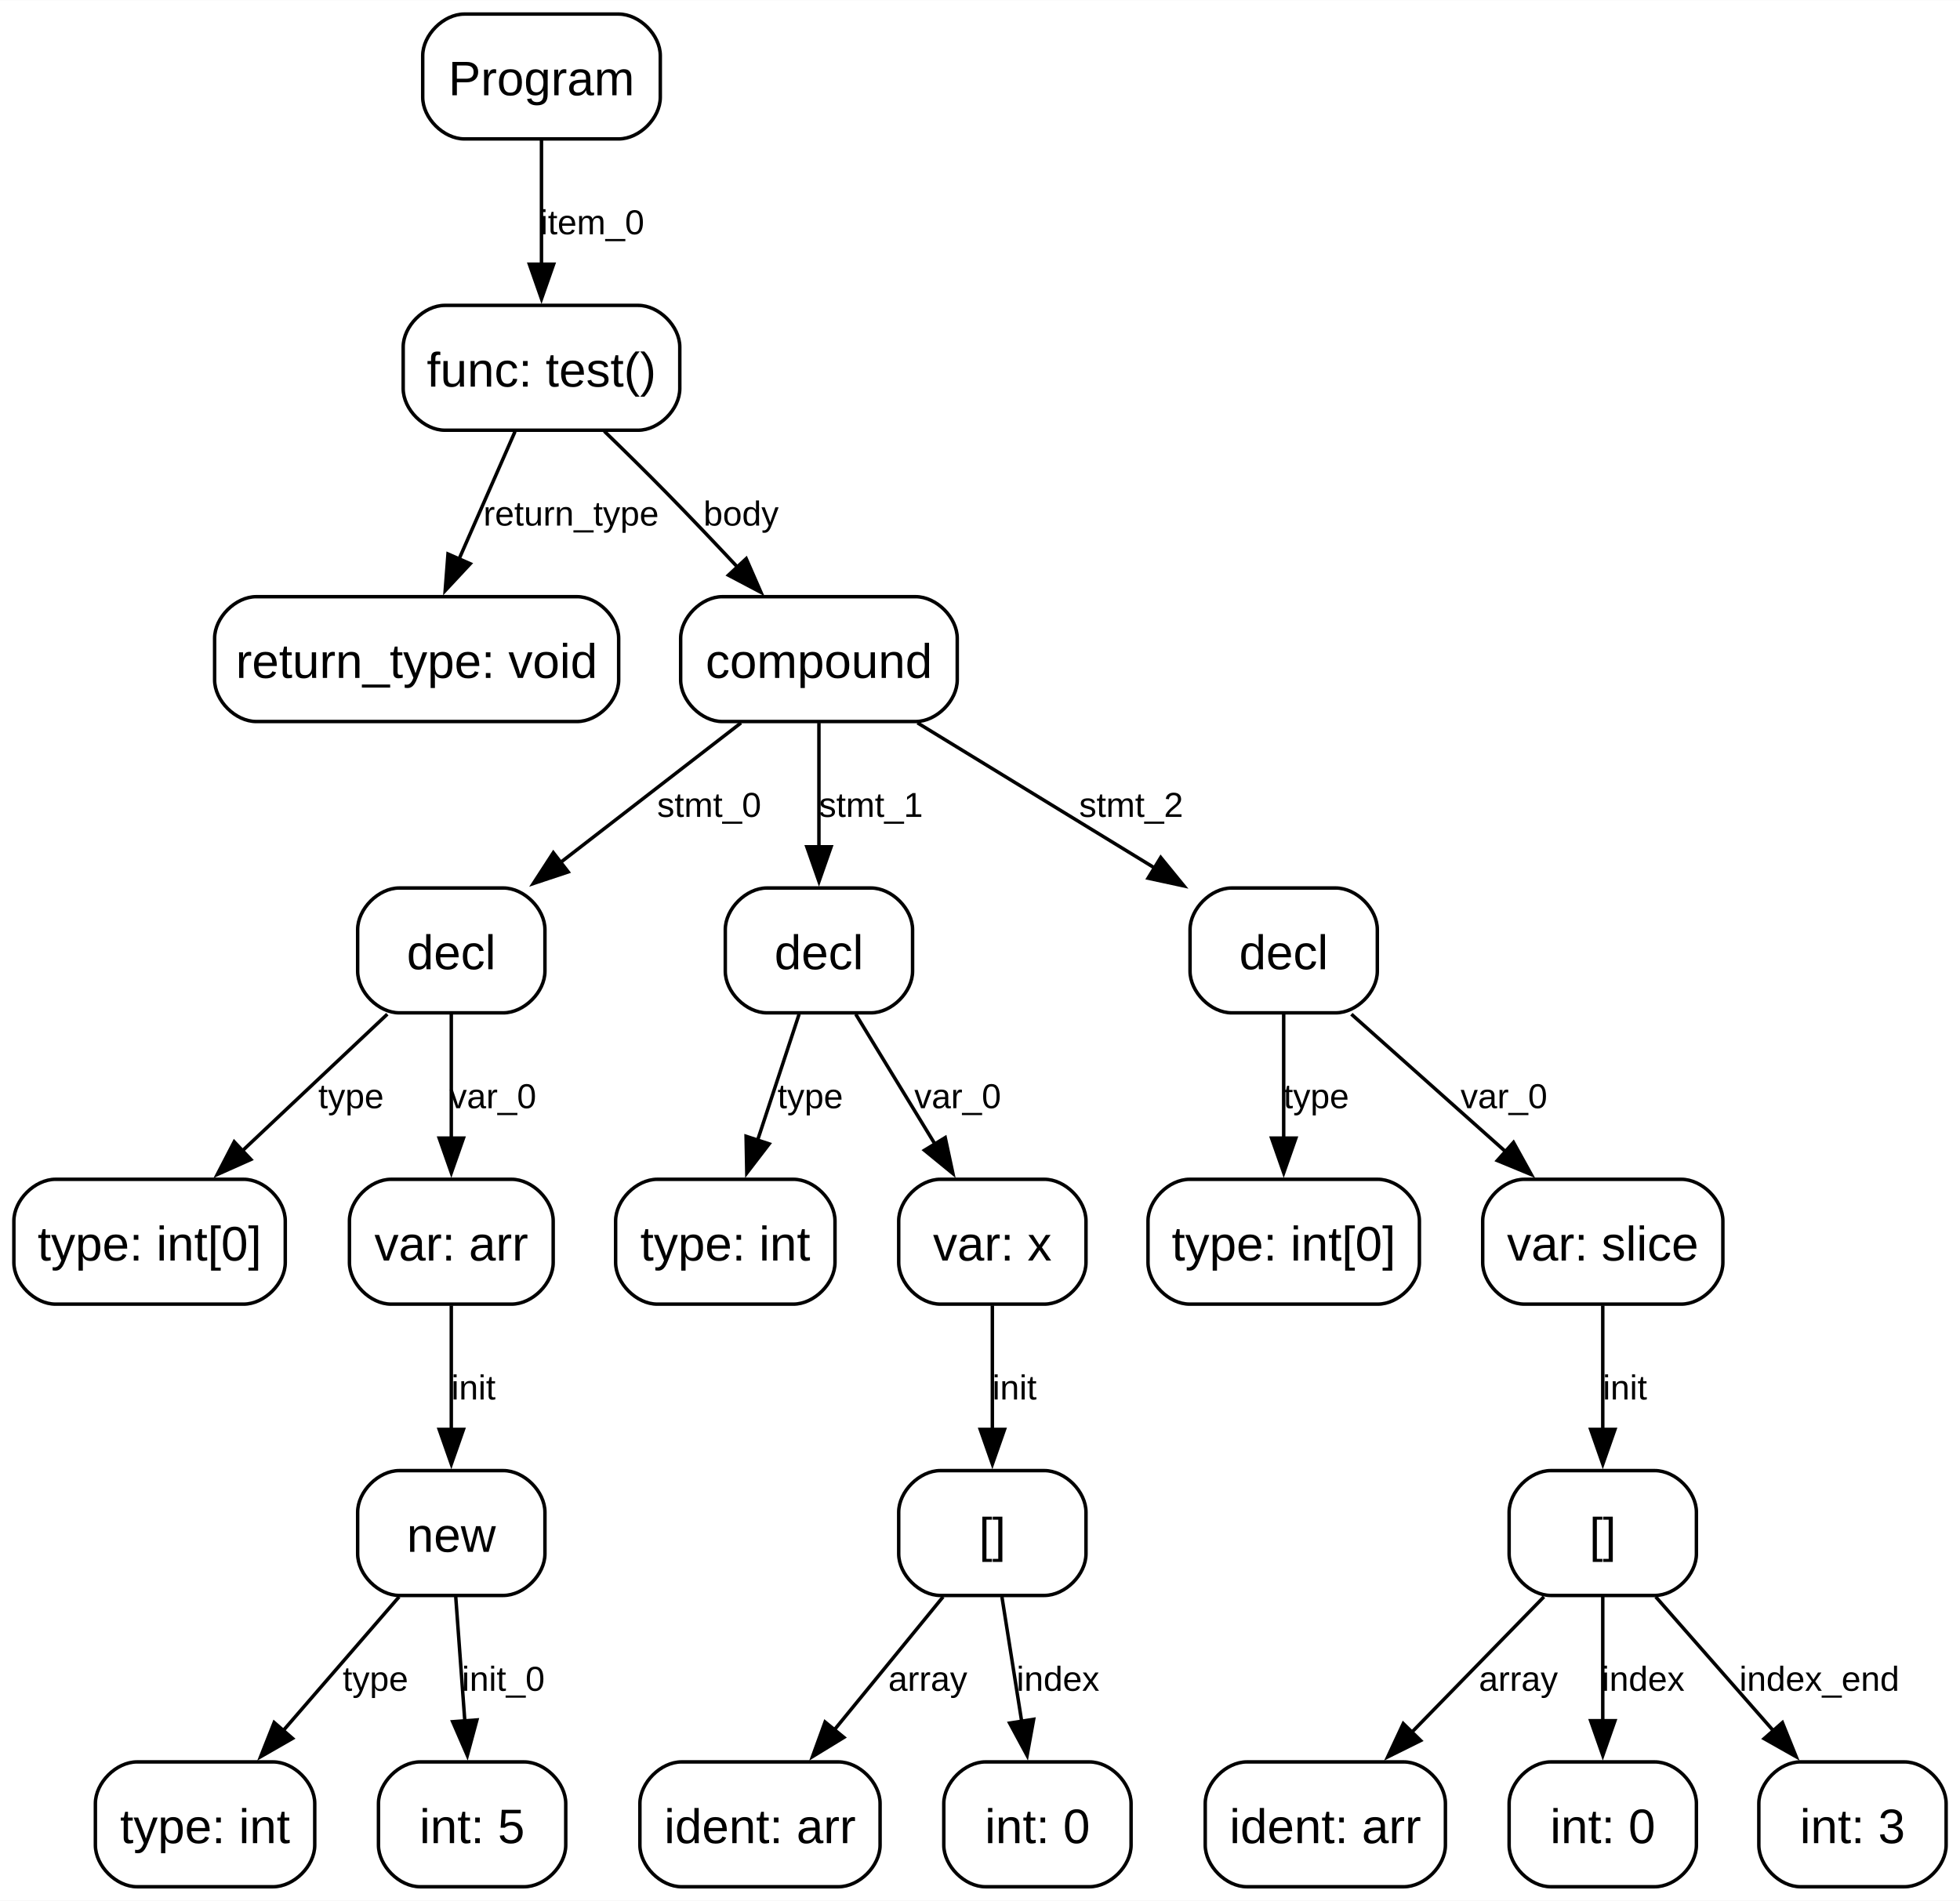
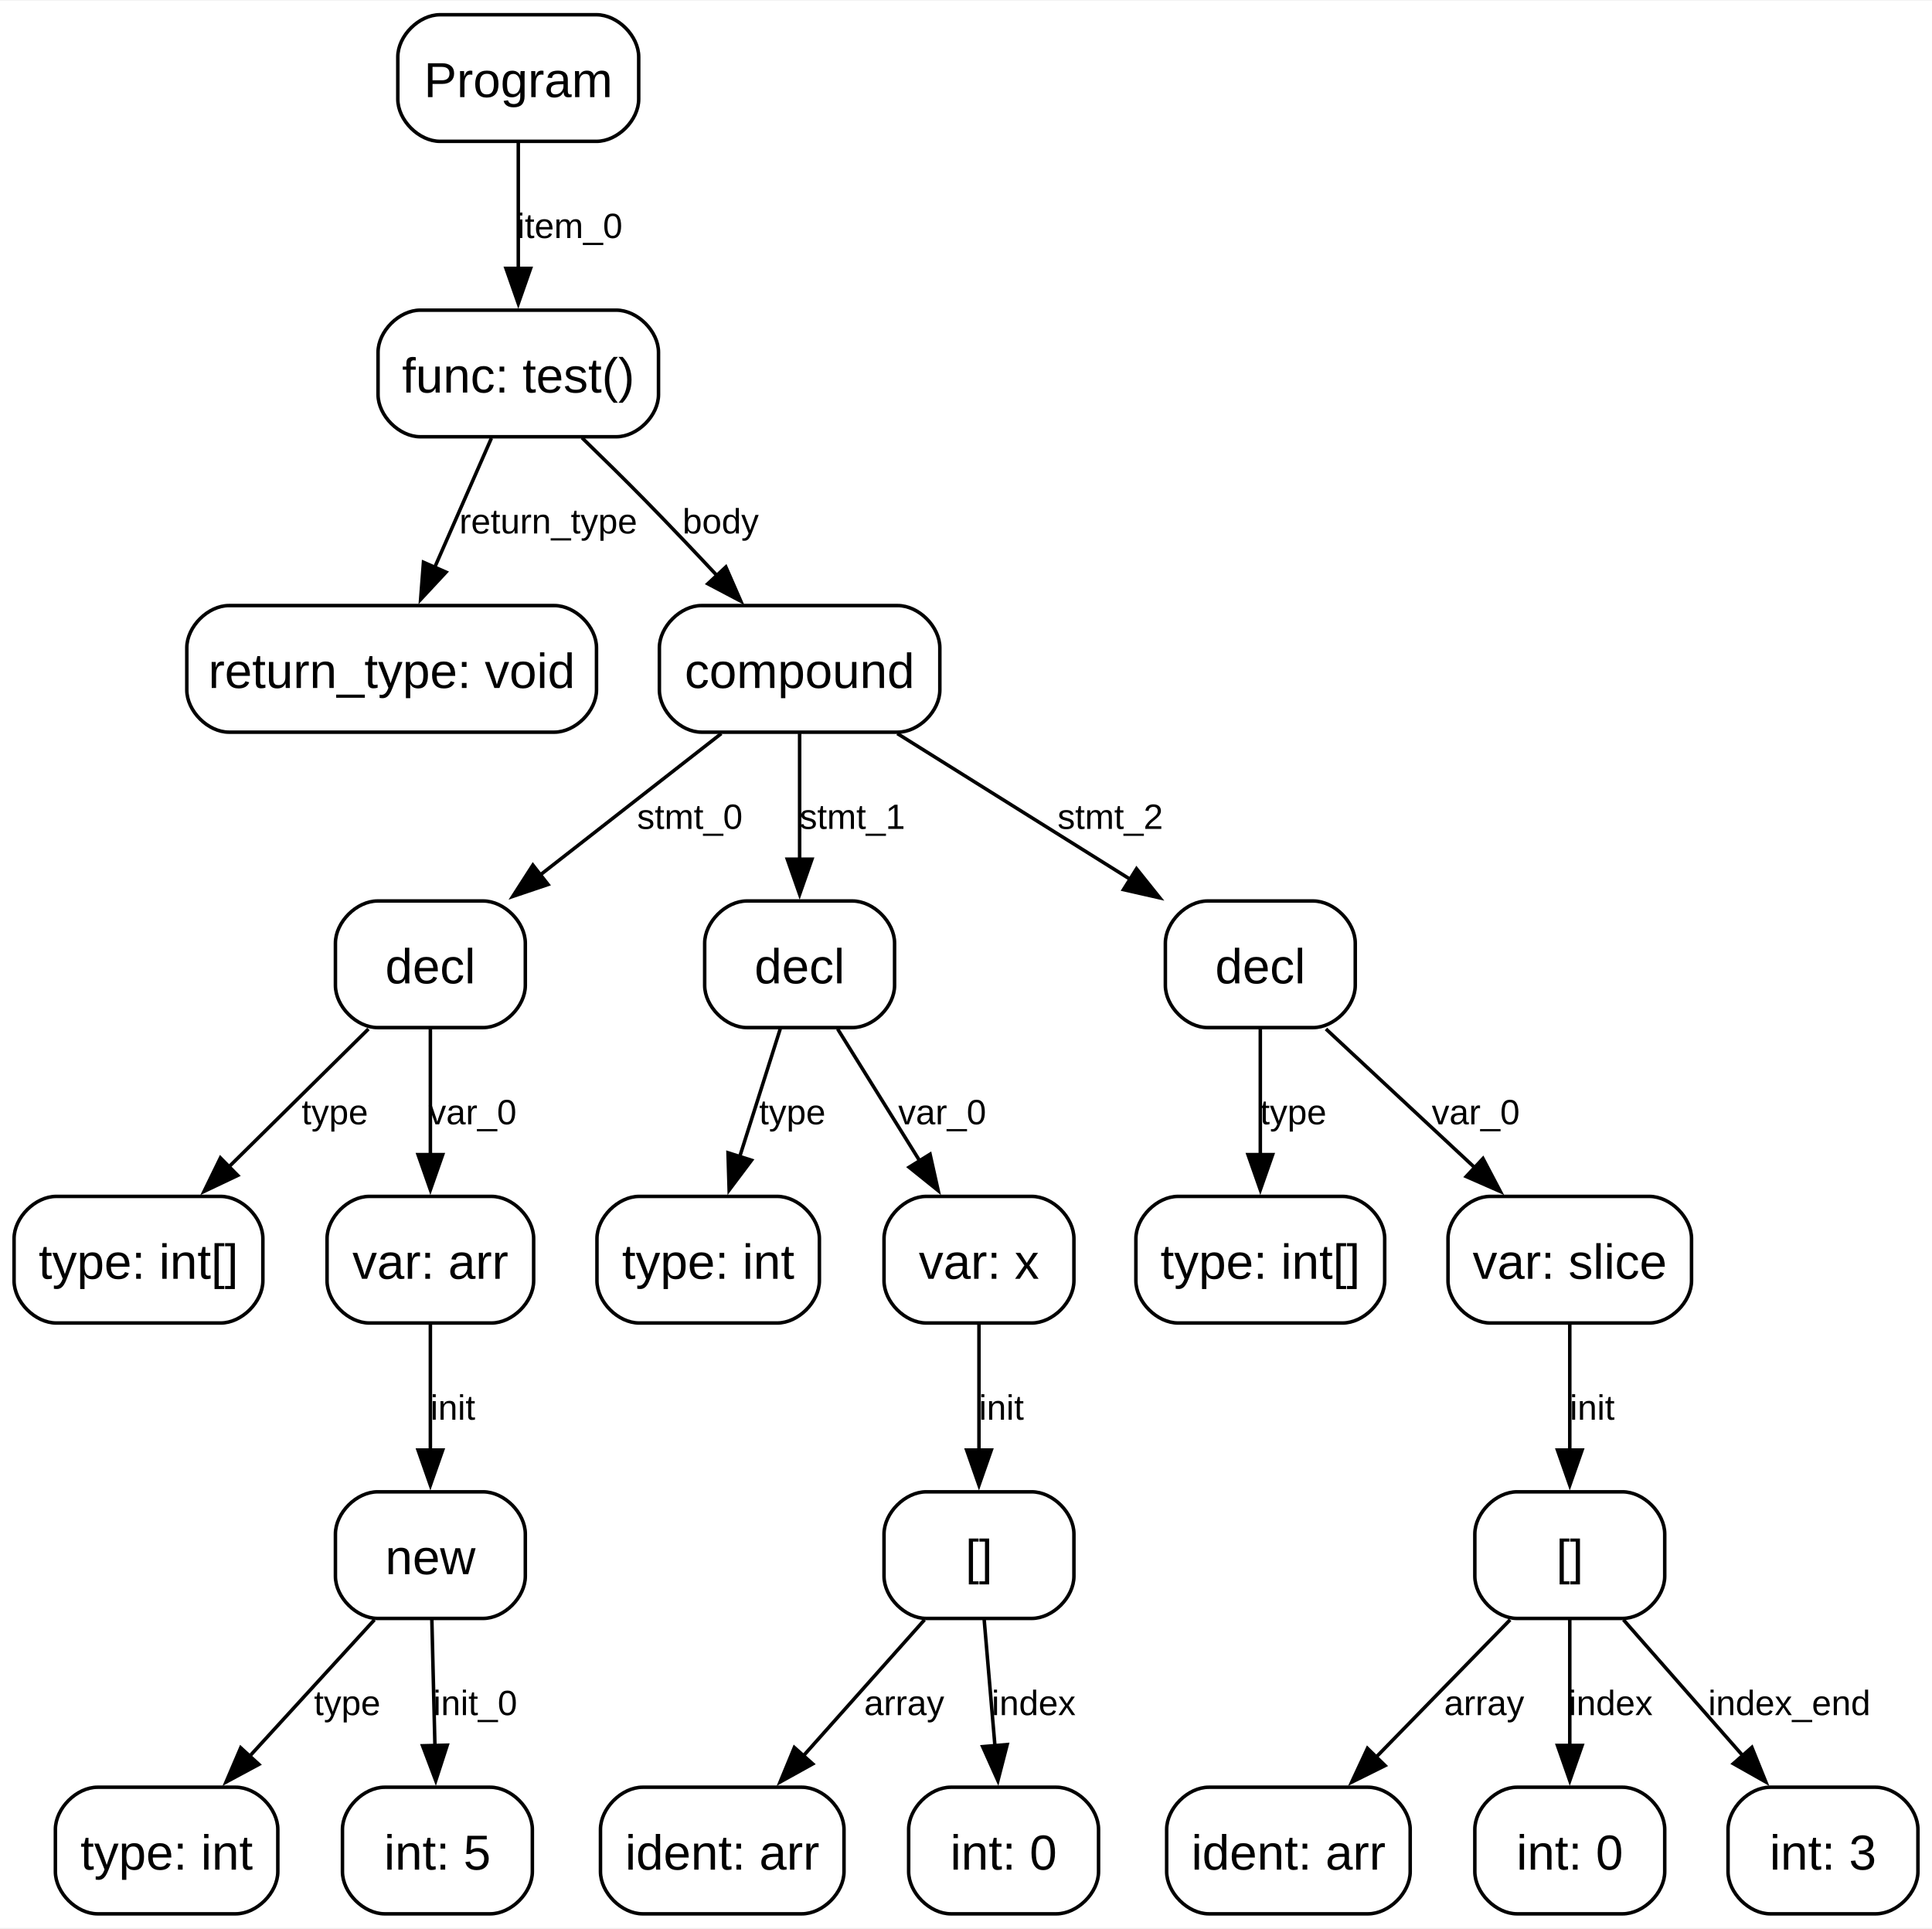
- <svg xmlns="http://www.w3.org/2000/svg" width="565pt" height="548pt" viewBox="0.00 0.00 565.12 548.00">
+ <svg xmlns="http://www.w3.org/2000/svg" width="549pt" height="548pt" viewBox="0.00 0.00 549.38 548.00">
  <g id="graph0" class="graph" transform="scale(1 1) rotate(0) translate(4 544)">
-     <polygon fill="white" stroke="none" points="-4,4 -4,-544 561.12,-544 561.12,4 -4,4" />
+     <polygon fill="white" stroke="none" points="-4,4 -4,-544 545.38,-544 545.38,4 -4,4" />
    <g id="node1" class="node">
-       <path fill="none" stroke="black" d="M174.38,-540C174.38,-540 129.88,-540 129.88,-540 123.88,-540 117.88,-534 117.88,-528 117.88,-528 117.88,-516 117.88,-516 117.88,-510 123.88,-504 129.88,-504 129.88,-504 174.38,-504 174.38,-504 180.38,-504 186.38,-510 186.38,-516 186.38,-516 186.38,-528 186.38,-528 186.38,-534 180.38,-540 174.38,-540" />
-       <text text-anchor="middle" x="152.12" y="-516.58" font-family="Arial" font-size="14.00">Program</text>
+       <path fill="none" stroke="black" d="M165.62,-540C165.62,-540 121.12,-540 121.12,-540 115.12,-540 109.12,-534 109.12,-528 109.12,-528 109.12,-516 109.12,-516 109.12,-510 115.12,-504 121.12,-504 121.12,-504 165.62,-504 165.62,-504 171.62,-504 177.62,-510 177.62,-516 177.62,-516 177.62,-528 177.62,-528 177.62,-534 171.62,-540 165.62,-540" />
+       <text text-anchor="middle" x="143.38" y="-516.58" font-family="Arial" font-size="14.00">Program</text>
    </g>
    <g id="node2" class="node">
-       <path fill="none" stroke="black" d="M180,-456C180,-456 124.25,-456 124.25,-456 118.25,-456 112.25,-450 112.25,-444 112.25,-444 112.25,-432 112.25,-432 112.25,-426 118.25,-420 124.25,-420 124.25,-420 180,-420 180,-420 186,-420 192,-426 192,-432 192,-432 192,-444 192,-444 192,-450 186,-456 180,-456" />
-       <text text-anchor="middle" x="152.12" y="-432.57" font-family="Arial" font-size="14.00">func: test()</text>
+       <path fill="none" stroke="black" d="M171.25,-456C171.25,-456 115.5,-456 115.5,-456 109.5,-456 103.5,-450 103.5,-444 103.5,-444 103.5,-432 103.5,-432 103.5,-426 109.5,-420 115.5,-420 115.5,-420 171.25,-420 171.25,-420 177.25,-420 183.25,-426 183.25,-432 183.25,-432 183.25,-444 183.25,-444 183.25,-450 177.25,-456 171.25,-456" />
+       <text text-anchor="middle" x="143.38" y="-432.57" font-family="Arial" font-size="14.00">func: test()</text>
    </g>
    <g id="edge22" class="edge">
-       <path fill="none" stroke="black" d="M152.12,-503.61C152.12,-493.17 152.12,-479.64 152.12,-467.66" />
-       <polygon fill="black" stroke="black" points="155.63,-467.88 152.13,-457.88 148.63,-467.88 155.63,-467.88" />
-       <text text-anchor="middle" x="166.75" y="-476.5" font-family="Arial" font-size="10.00">item_0</text>
+       <path fill="none" stroke="black" d="M143.38,-503.61C143.38,-493.17 143.38,-479.64 143.38,-467.66" />
+       <polygon fill="black" stroke="black" points="146.88,-467.88 143.38,-457.88 139.88,-467.88 146.88,-467.88" />
+       <text text-anchor="middle" x="158" y="-476.5" font-family="Arial" font-size="10.00">item_0</text>
    </g>
    <g id="node3" class="node">
-       <path fill="none" stroke="black" d="M162.38,-372C162.38,-372 69.88,-372 69.88,-372 63.88,-372 57.88,-366 57.88,-360 57.88,-360 57.88,-348 57.88,-348 57.88,-342 63.88,-336 69.88,-336 69.88,-336 162.38,-336 162.38,-336 168.38,-336 174.38,-342 174.38,-348 174.38,-348 174.38,-360 174.38,-360 174.38,-366 168.38,-372 162.38,-372" />
-       <text text-anchor="middle" x="116.12" y="-348.57" font-family="Arial" font-size="14.00">return_type: void</text>
+       <path fill="none" stroke="black" d="M153.62,-372C153.62,-372 61.12,-372 61.12,-372 55.12,-372 49.12,-366 49.12,-360 49.12,-360 49.12,-348 49.12,-348 49.12,-342 55.12,-336 61.12,-336 61.12,-336 153.62,-336 153.62,-336 159.62,-336 165.62,-342 165.62,-348 165.62,-348 165.62,-360 165.62,-360 165.62,-366 159.62,-372 153.62,-372" />
+       <text text-anchor="middle" x="107.38" y="-348.57" font-family="Arial" font-size="14.00">return_type: void</text>
    </g>
    <g id="edge1" class="edge">
-       <path fill="none" stroke="black" d="M144.49,-419.61C139.77,-408.85 133.59,-394.79 128.22,-382.54" />
-       <polygon fill="black" stroke="black" points="131.58,-381.5 124.36,-373.75 125.17,-384.31 131.58,-381.5" />
-       <text text-anchor="middle" x="160.66" y="-392.5" font-family="Arial" font-size="10.00">return_type</text>
+       <path fill="none" stroke="black" d="M135.74,-419.61C131.02,-408.85 124.84,-394.79 119.47,-382.54" />
+       <polygon fill="black" stroke="black" points="122.83,-381.5 115.61,-373.75 116.42,-384.31 122.83,-381.5" />
+       <text text-anchor="middle" x="151.91" y="-392.5" font-family="Arial" font-size="10.00">return_type</text>
    </g>
    <g id="node4" class="node">
-       <path fill="none" stroke="black" d="M260,-372C260,-372 204.25,-372 204.25,-372 198.25,-372 192.25,-366 192.25,-360 192.25,-360 192.25,-348 192.25,-348 192.25,-342 198.25,-336 204.25,-336 204.25,-336 260,-336 260,-336 266,-336 272,-342 272,-348 272,-348 272,-360 272,-360 272,-366 266,-372 260,-372" />
-       <text text-anchor="middle" x="232.12" y="-348.57" font-family="Arial" font-size="14.00">compound</text>
+       <path fill="none" stroke="black" d="M251.25,-372C251.25,-372 195.5,-372 195.5,-372 189.5,-372 183.5,-366 183.5,-360 183.5,-360 183.5,-348 183.5,-348 183.5,-342 189.5,-336 195.5,-336 195.5,-336 251.25,-336 251.25,-336 257.25,-336 263.25,-342 263.25,-348 263.25,-348 263.25,-360 263.25,-360 263.25,-366 257.25,-372 251.25,-372" />
+       <text text-anchor="middle" x="223.38" y="-348.57" font-family="Arial" font-size="14.00">compound</text>
    </g>
    <g id="edge21" class="edge">
-       <path fill="none" stroke="black" d="M170.23,-419.72C176.01,-414.12 182.39,-407.85 188.12,-402 194.99,-395 202.31,-387.29 208.98,-380.16" />
-       <polygon fill="black" stroke="black" points="211.15,-382.97 215.4,-373.26 206.03,-378.2 211.15,-382.97" />
-       <text text-anchor="middle" x="209.67" y="-392.5" font-family="Arial" font-size="10.00">body</text>
+       <path fill="none" stroke="black" d="M161.48,-419.72C167.26,-414.12 173.64,-407.85 179.38,-402 186.24,-395 193.56,-387.29 200.23,-380.16" />
+       <polygon fill="black" stroke="black" points="202.4,-382.97 206.65,-373.26 197.28,-378.2 202.4,-382.97" />
+       <text text-anchor="middle" x="200.92" y="-392.5" font-family="Arial" font-size="10.00">body</text>
    </g>
    <g id="node5" class="node">
-       <path fill="none" stroke="black" d="M141.12,-288C141.12,-288 111.12,-288 111.12,-288 105.12,-288 99.12,-282 99.12,-276 99.12,-276 99.12,-264 99.12,-264 99.12,-258 105.12,-252 111.12,-252 111.12,-252 141.12,-252 141.12,-252 147.12,-252 153.12,-258 153.12,-264 153.12,-264 153.12,-276 153.12,-276 153.12,-282 147.12,-288 141.12,-288" />
-       <text text-anchor="middle" x="126.12" y="-264.57" font-family="Arial" font-size="14.00">decl</text>
+       <path fill="none" stroke="black" d="M133.38,-288C133.38,-288 103.38,-288 103.38,-288 97.38,-288 91.38,-282 91.38,-276 91.38,-276 91.38,-264 91.38,-264 91.38,-258 97.38,-252 103.38,-252 103.38,-252 133.38,-252 133.38,-252 139.38,-252 145.38,-258 145.38,-264 145.38,-264 145.38,-276 145.38,-276 145.38,-282 139.38,-288 133.38,-288" />
+       <text text-anchor="middle" x="118.38" y="-264.57" font-family="Arial" font-size="14.00">decl</text>
    </g>
    <g id="edge7" class="edge">
-       <path fill="none" stroke="black" d="M209.65,-335.61C194.47,-323.87 174.22,-308.21 157.47,-295.25" />
-       <polygon fill="black" stroke="black" points="159.82,-292.64 149.77,-289.29 155.54,-298.18 159.82,-292.64" />
-       <text text-anchor="middle" x="200.47" y="-308.5" font-family="Arial" font-size="10.00">stmt_0</text>
+       <path fill="none" stroke="black" d="M201.11,-335.61C186.07,-323.87 166.02,-308.21 149.42,-295.25" />
+       <polygon fill="black" stroke="black" points="151.84,-292.69 141.8,-289.3 147.53,-298.21 151.84,-292.69" />
+       <text text-anchor="middle" x="192.16" y="-308.5" font-family="Arial" font-size="10.00">stmt_0</text>
    </g>
    <g id="node11" class="node">
-       <path fill="none" stroke="black" d="M247.12,-288C247.12,-288 217.12,-288 217.12,-288 211.12,-288 205.12,-282 205.12,-276 205.12,-276 205.12,-264 205.12,-264 205.12,-258 211.12,-252 217.12,-252 217.12,-252 247.12,-252 247.12,-252 253.12,-252 259.12,-258 259.12,-264 259.12,-264 259.12,-276 259.12,-276 259.12,-282 253.12,-288 247.12,-288" />
-       <text text-anchor="middle" x="232.12" y="-264.57" font-family="Arial" font-size="14.00">decl</text>
+       <path fill="none" stroke="black" d="M238.38,-288C238.38,-288 208.38,-288 208.38,-288 202.38,-288 196.38,-282 196.38,-276 196.38,-276 196.38,-264 196.38,-264 196.38,-258 202.38,-252 208.38,-252 208.38,-252 238.38,-252 238.38,-252 244.38,-252 250.38,-258 250.38,-264 250.38,-264 250.38,-276 250.38,-276 250.38,-282 244.38,-288 238.38,-288" />
+       <text text-anchor="middle" x="223.38" y="-264.57" font-family="Arial" font-size="14.00">decl</text>
    </g>
    <g id="edge13" class="edge">
-       <path fill="none" stroke="black" d="M232.12,-335.61C232.12,-325.17 232.12,-311.64 232.12,-299.66" />
-       <polygon fill="black" stroke="black" points="235.63,-299.88 232.13,-289.88 228.63,-299.88 235.63,-299.88" />
-       <text text-anchor="middle" x="247.12" y="-308.5" font-family="Arial" font-size="10.00">stmt_1</text>
+       <path fill="none" stroke="black" d="M223.38,-335.61C223.38,-325.17 223.38,-311.64 223.38,-299.66" />
+       <polygon fill="black" stroke="black" points="226.88,-299.88 223.38,-289.88 219.88,-299.88 226.88,-299.88" />
+       <text text-anchor="middle" x="238.38" y="-308.5" font-family="Arial" font-size="10.00">stmt_1</text>
    </g>
    <g id="node17" class="node">
-       <path fill="none" stroke="black" d="M381.12,-288C381.12,-288 351.12,-288 351.12,-288 345.12,-288 339.12,-282 339.12,-276 339.12,-276 339.12,-264 339.12,-264 339.12,-258 345.12,-252 351.12,-252 351.12,-252 381.12,-252 381.12,-252 387.12,-252 393.12,-258 393.12,-264 393.12,-264 393.12,-276 393.12,-276 393.12,-282 387.12,-288 381.12,-288" />
-       <text text-anchor="middle" x="366.12" y="-264.57" font-family="Arial" font-size="14.00">decl</text>
+       <path fill="none" stroke="black" d="M369.38,-288C369.38,-288 339.38,-288 339.38,-288 333.38,-288 327.38,-282 327.38,-276 327.38,-276 327.38,-264 327.38,-264 327.38,-258 333.38,-252 339.38,-252 339.38,-252 369.38,-252 369.38,-252 375.38,-252 381.38,-258 381.38,-264 381.38,-264 381.38,-276 381.38,-276 381.38,-282 375.38,-288 369.38,-288" />
+       <text text-anchor="middle" x="354.38" y="-264.57" font-family="Arial" font-size="14.00">decl</text>
    </g>
    <g id="edge20" class="edge">
-       <path fill="none" stroke="black" d="M260.54,-335.61C280.53,-323.38 307.46,-306.9 329.13,-293.64" />
-       <polygon fill="black" stroke="black" points="330.67,-296.8 337.37,-288.59 327.02,-290.83 330.67,-296.8" />
-       <text text-anchor="middle" x="322.15" y="-308.5" font-family="Arial" font-size="10.00">stmt_2</text>
+       <path fill="none" stroke="black" d="M251.16,-335.61C270.48,-323.52 296.44,-307.26 317.5,-294.09" />
+       <polygon fill="black" stroke="black" points="319.18,-297.16 325.8,-288.89 315.47,-291.23 319.18,-297.16" />
+       <text text-anchor="middle" x="311.72" y="-308.5" font-family="Arial" font-size="10.00">stmt_2</text>
    </g>
    <g id="node6" class="node">
-       <path fill="none" stroke="black" d="M66.25,-204C66.25,-204 12,-204 12,-204 6,-204 0,-198 0,-192 0,-192 0,-180 0,-180 0,-174 6,-168 12,-168 12,-168 66.25,-168 66.25,-168 72.25,-168 78.25,-174 78.25,-180 78.25,-180 78.25,-192 78.25,-192 78.25,-198 72.25,-204 66.25,-204" />
-       <text text-anchor="middle" x="39.12" y="-180.57" font-family="Arial" font-size="14.00">type: int[0]</text>
+       <path fill="none" stroke="black" d="M58.75,-204C58.75,-204 12,-204 12,-204 6,-204 0,-198 0,-192 0,-192 0,-180 0,-180 0,-174 6,-168 12,-168 12,-168 58.75,-168 58.75,-168 64.75,-168 70.75,-174 70.75,-180 70.75,-180 70.75,-192 70.75,-192 70.75,-198 64.75,-204 58.75,-204" />
+       <text text-anchor="middle" x="35.38" y="-180.57" font-family="Arial" font-size="14.00">type: int[]</text>
    </g>
    <g id="edge2" class="edge">
-       <path fill="none" stroke="black" d="M107.67,-251.61C95.45,-240.09 79.22,-224.79 65.62,-211.97" />
-       <polygon fill="black" stroke="black" points="68.33,-209.72 58.65,-205.4 63.53,-214.81 68.33,-209.72" />
-       <text text-anchor="middle" x="97.21" y="-224.5" font-family="Arial" font-size="10.00">type</text>
+       <path fill="none" stroke="black" d="M100.77,-251.61C89.22,-240.19 73.91,-225.08 61.02,-212.33" />
+       <polygon fill="black" stroke="black" points="63.6,-209.97 54.03,-205.43 58.68,-214.95 63.6,-209.97" />
+       <text text-anchor="middle" x="91.22" y="-224.5" font-family="Arial" font-size="10.00">type</text>
    </g>
    <g id="node7" class="node">
-       <path fill="none" stroke="black" d="M143.5,-204C143.5,-204 108.75,-204 108.75,-204 102.75,-204 96.75,-198 96.75,-192 96.75,-192 96.75,-180 96.75,-180 96.75,-174 102.75,-168 108.75,-168 108.75,-168 143.5,-168 143.5,-168 149.5,-168 155.5,-174 155.5,-180 155.5,-180 155.5,-192 155.5,-192 155.5,-198 149.5,-204 143.5,-204" />
-       <text text-anchor="middle" x="126.12" y="-180.57" font-family="Arial" font-size="14.00">var: arr</text>
+       <path fill="none" stroke="black" d="M135.75,-204C135.75,-204 101,-204 101,-204 95,-204 89,-198 89,-192 89,-192 89,-180 89,-180 89,-174 95,-168 101,-168 101,-168 135.75,-168 135.75,-168 141.75,-168 147.75,-174 147.75,-180 147.75,-180 147.75,-192 147.75,-192 147.75,-198 141.75,-204 135.75,-204" />
+       <text text-anchor="middle" x="118.38" y="-180.57" font-family="Arial" font-size="14.00">var: arr</text>
    </g>
    <g id="edge3" class="edge">
-       <path fill="none" stroke="black" d="M126.12,-251.61C126.12,-241.17 126.12,-227.64 126.12,-215.66" />
-       <polygon fill="black" stroke="black" points="129.63,-215.88 126.13,-205.88 122.63,-215.88 129.63,-215.88" />
-       <text text-anchor="middle" x="138.12" y="-224.5" font-family="Arial" font-size="10.00">var_0</text>
+       <path fill="none" stroke="black" d="M118.38,-251.61C118.38,-241.17 118.38,-227.64 118.38,-215.66" />
+       <polygon fill="black" stroke="black" points="121.88,-215.88 118.38,-205.88 114.88,-215.88 121.88,-215.88" />
+       <text text-anchor="middle" x="130.38" y="-224.5" font-family="Arial" font-size="10.00">var_0</text>
    </g>
    <g id="node8" class="node">
-       <path fill="none" stroke="black" d="M141.12,-120C141.12,-120 111.12,-120 111.12,-120 105.12,-120 99.12,-114 99.12,-108 99.12,-108 99.12,-96 99.12,-96 99.12,-90 105.12,-84 111.12,-84 111.12,-84 141.12,-84 141.12,-84 147.12,-84 153.12,-90 153.12,-96 153.12,-96 153.12,-108 153.12,-108 153.12,-114 147.12,-120 141.12,-120" />
-       <text text-anchor="middle" x="126.12" y="-96.58" font-family="Arial" font-size="14.00">new</text>
+       <path fill="none" stroke="black" d="M133.38,-120C133.38,-120 103.38,-120 103.38,-120 97.38,-120 91.38,-114 91.38,-108 91.38,-108 91.38,-96 91.38,-96 91.38,-90 97.38,-84 103.38,-84 103.38,-84 133.38,-84 133.38,-84 139.38,-84 145.38,-90 145.38,-96 145.38,-96 145.38,-108 145.38,-108 145.38,-114 139.38,-120 133.38,-120" />
+       <text text-anchor="middle" x="118.38" y="-96.58" font-family="Arial" font-size="14.00">new</text>
    </g>
    <g id="edge6" class="edge">
-       <path fill="none" stroke="black" d="M126.12,-167.61C126.12,-157.17 126.12,-143.64 126.12,-131.66" />
-       <polygon fill="black" stroke="black" points="129.63,-131.88 126.13,-121.88 122.63,-131.88 129.63,-131.88" />
-       <text text-anchor="middle" x="132.5" y="-140.5" font-family="Arial" font-size="10.00">init</text>
+       <path fill="none" stroke="black" d="M118.38,-167.61C118.38,-157.17 118.38,-143.64 118.38,-131.66" />
+       <polygon fill="black" stroke="black" points="121.88,-131.88 118.38,-121.88 114.88,-131.88 121.88,-131.88" />
+       <text text-anchor="middle" x="124.75" y="-140.5" font-family="Arial" font-size="10.00">init</text>
    </g>
    <g id="node9" class="node">
-       <path fill="none" stroke="black" d="M74.75,-36C74.75,-36 35.5,-36 35.5,-36 29.5,-36 23.5,-30 23.5,-24 23.5,-24 23.5,-12 23.5,-12 23.5,-6 29.5,0 35.5,0 35.5,0 74.75,0 74.75,0 80.75,0 86.75,-6 86.75,-12 86.75,-12 86.75,-24 86.75,-24 86.75,-30 80.75,-36 74.75,-36" />
-       <text text-anchor="middle" x="55.12" y="-12.57" font-family="Arial" font-size="14.00">type: int</text>
+       <path fill="none" stroke="black" d="M63,-36C63,-36 23.75,-36 23.75,-36 17.75,-36 11.75,-30 11.75,-24 11.75,-24 11.75,-12 11.75,-12 11.75,-6 17.75,0 23.75,0 23.75,0 63,0 63,0 69,0 75,-6 75,-12 75,-12 75,-24 75,-24 75,-30 69,-36 63,-36" />
+       <text text-anchor="middle" x="43.38" y="-12.57" font-family="Arial" font-size="14.00">type: int</text>
    </g>
    <g id="edge4" class="edge">
-       <path fill="none" stroke="black" d="M111.07,-83.61C101.37,-72.41 88.59,-57.65 77.69,-45.06" />
-       <polygon fill="black" stroke="black" points="80.34,-42.78 71.15,-37.51 75.05,-47.36 80.34,-42.78" />
-       <text text-anchor="middle" x="104.25" y="-56.5" font-family="Arial" font-size="10.00">type</text>
+       <path fill="none" stroke="black" d="M102.47,-83.61C92.13,-72.3 78.46,-57.36 66.88,-44.7" />
+       <polygon fill="black" stroke="black" points="69.61,-42.5 60.28,-37.48 64.45,-47.22 69.61,-42.5" />
+       <text text-anchor="middle" x="94.74" y="-56.5" font-family="Arial" font-size="10.00">type</text>
    </g>
    <g id="node10" class="node">
-       <path fill="none" stroke="black" d="M147.12,-36C147.12,-36 117.12,-36 117.12,-36 111.12,-36 105.12,-30 105.12,-24 105.12,-24 105.12,-12 105.12,-12 105.12,-6 111.12,0 117.12,0 117.12,0 147.12,0 147.12,0 153.12,0 159.12,-6 159.12,-12 159.12,-12 159.12,-24 159.12,-24 159.12,-30 153.12,-36 147.12,-36" />
-       <text text-anchor="middle" x="132.12" y="-12.57" font-family="Arial" font-size="14.00">int: 5</text>
+       <path fill="none" stroke="black" d="M135.38,-36C135.38,-36 105.38,-36 105.38,-36 99.38,-36 93.38,-30 93.38,-24 93.38,-24 93.38,-12 93.38,-12 93.38,-6 99.38,0 105.38,0 105.38,0 135.38,0 135.38,0 141.38,0 147.38,-6 147.38,-12 147.38,-12 147.38,-24 147.38,-24 147.38,-30 141.38,-36 135.38,-36" />
+       <text text-anchor="middle" x="120.38" y="-12.57" font-family="Arial" font-size="14.00">int: 5</text>
    </g>
    <g id="edge5" class="edge">
-       <path fill="none" stroke="black" d="M127.4,-83.61C128.16,-73.17 129.15,-59.64 130.03,-47.66" />
-       <polygon fill="black" stroke="black" points="133.5,-48.1 130.74,-37.87 126.52,-47.59 133.5,-48.1" />
-       <text text-anchor="middle" x="141.11" y="-56.5" font-family="Arial" font-size="10.00">init_0</text>
+       <path fill="none" stroke="black" d="M118.8,-83.61C119.05,-73.17 119.38,-59.64 119.68,-47.66" />
+       <polygon fill="black" stroke="black" points="123.17,-47.96 119.91,-37.88 116.17,-47.79 123.17,-47.96" />
+       <text text-anchor="middle" x="131.12" y="-56.5" font-family="Arial" font-size="10.00">init_0</text>
    </g>
    <g id="node12" class="node">
-       <path fill="none" stroke="black" d="M224.75,-204C224.75,-204 185.5,-204 185.5,-204 179.5,-204 173.5,-198 173.5,-192 173.5,-192 173.5,-180 173.5,-180 173.5,-174 179.5,-168 185.5,-168 185.5,-168 224.75,-168 224.75,-168 230.75,-168 236.75,-174 236.75,-180 236.75,-180 236.75,-192 236.75,-192 236.75,-198 230.75,-204 224.75,-204" />
-       <text text-anchor="middle" x="205.12" y="-180.57" font-family="Arial" font-size="14.00">type: int</text>
+       <path fill="none" stroke="black" d="M217,-204C217,-204 177.75,-204 177.75,-204 171.75,-204 165.75,-198 165.75,-192 165.75,-192 165.75,-180 165.75,-180 165.75,-174 171.75,-168 177.75,-168 177.75,-168 217,-168 217,-168 223,-168 229,-174 229,-180 229,-180 229,-192 229,-192 229,-198 223,-204 217,-204" />
+       <text text-anchor="middle" x="197.38" y="-180.57" font-family="Arial" font-size="14.00">type: int</text>
    </g>
    <g id="edge8" class="edge">
-       <path fill="none" stroke="black" d="M226.4,-251.61C222.93,-241.06 218.41,-227.36 214.44,-215.28" />
-       <polygon fill="black" stroke="black" points="217.77,-214.21 211.32,-205.8 211.12,-216.4 217.77,-214.21" />
-       <text text-anchor="middle" x="229.62" y="-224.5" font-family="Arial" font-size="10.00">type</text>
+       <path fill="none" stroke="black" d="M217.86,-251.61C214.52,-241.06 210.17,-227.36 206.34,-215.28" />
+       <polygon fill="black" stroke="black" points="209.7,-214.28 203.34,-205.81 203.02,-216.4 209.7,-214.28" />
+       <text text-anchor="middle" x="221.31" y="-224.5" font-family="Arial" font-size="10.00">type</text>
    </g>
    <g id="node13" class="node">
-       <path fill="none" stroke="black" d="M297.12,-204C297.12,-204 267.12,-204 267.12,-204 261.12,-204 255.12,-198 255.12,-192 255.12,-192 255.12,-180 255.12,-180 255.12,-174 261.12,-168 267.12,-168 267.12,-168 297.12,-168 297.12,-168 303.12,-168 309.12,-174 309.12,-180 309.12,-180 309.12,-192 309.12,-192 309.12,-198 303.12,-204 297.12,-204" />
-       <text text-anchor="middle" x="282.12" y="-180.57" font-family="Arial" font-size="14.00">var: x</text>
+       <path fill="none" stroke="black" d="M289.38,-204C289.38,-204 259.38,-204 259.38,-204 253.38,-204 247.38,-198 247.38,-192 247.38,-192 247.38,-180 247.38,-180 247.38,-174 253.38,-168 259.38,-168 259.38,-168 289.38,-168 289.38,-168 295.38,-168 301.38,-174 301.38,-180 301.38,-180 301.38,-192 301.38,-192 301.38,-198 295.38,-204 289.38,-204" />
+       <text text-anchor="middle" x="274.38" y="-180.57" font-family="Arial" font-size="14.00">var: x</text>
    </g>
    <g id="edge9" class="edge">
-       <path fill="none" stroke="black" d="M242.73,-251.61C249.36,-240.74 258.04,-226.51 265.56,-214.17" />
-       <polygon fill="black" stroke="black" points="268.53,-216.02 270.75,-205.66 262.55,-212.37 268.53,-216.02" />
-       <text text-anchor="middle" x="272.12" y="-224.5" font-family="Arial" font-size="10.00">var_0</text>
+       <path fill="none" stroke="black" d="M234.19,-251.61C241.02,-240.63 249.98,-226.22 257.71,-213.8" />
+       <polygon fill="black" stroke="black" points="260.47,-215.99 262.78,-205.65 254.52,-212.29 260.47,-215.99" />
+       <text text-anchor="middle" x="263.93" y="-224.5" font-family="Arial" font-size="10.00">var_0</text>
    </g>
    <g id="node14" class="node">
-       <path fill="none" stroke="black" d="M297.12,-120C297.12,-120 267.12,-120 267.12,-120 261.12,-120 255.12,-114 255.12,-108 255.12,-108 255.12,-96 255.12,-96 255.12,-90 261.12,-84 267.12,-84 267.12,-84 297.12,-84 297.12,-84 303.12,-84 309.12,-90 309.12,-96 309.12,-96 309.12,-108 309.12,-108 309.12,-114 303.12,-120 297.12,-120" />
-       <text text-anchor="middle" x="282.12" y="-96.58" font-family="Arial" font-size="14.00">[]</text>
+       <path fill="none" stroke="black" d="M289.38,-120C289.38,-120 259.38,-120 259.38,-120 253.38,-120 247.38,-114 247.38,-108 247.38,-108 247.38,-96 247.38,-96 247.38,-90 253.38,-84 259.38,-84 259.38,-84 289.38,-84 289.38,-84 295.38,-84 301.38,-90 301.38,-96 301.38,-96 301.38,-108 301.38,-108 301.38,-114 295.38,-120 289.38,-120" />
+       <text text-anchor="middle" x="274.38" y="-96.58" font-family="Arial" font-size="14.00">[]</text>
    </g>
    <g id="edge12" class="edge">
-       <path fill="none" stroke="black" d="M282.12,-167.61C282.12,-157.17 282.12,-143.64 282.12,-131.66" />
-       <polygon fill="black" stroke="black" points="285.63,-131.88 282.13,-121.88 278.63,-131.88 285.63,-131.88" />
-       <text text-anchor="middle" x="288.5" y="-140.5" font-family="Arial" font-size="10.00">init</text>
+       <path fill="none" stroke="black" d="M274.38,-167.61C274.38,-157.17 274.38,-143.64 274.38,-131.66" />
+       <polygon fill="black" stroke="black" points="277.88,-131.88 274.38,-121.88 270.88,-131.88 277.88,-131.88" />
+       <text text-anchor="middle" x="280.75" y="-140.5" font-family="Arial" font-size="10.00">init</text>
    </g>
    <g id="node15" class="node">
-       <path fill="none" stroke="black" d="M237.75,-36C237.75,-36 192.5,-36 192.5,-36 186.5,-36 180.5,-30 180.5,-24 180.5,-24 180.5,-12 180.5,-12 180.5,-6 186.5,0 192.5,0 192.5,0 237.75,0 237.75,0 243.75,0 249.75,-6 249.75,-12 249.75,-12 249.75,-24 249.75,-24 249.75,-30 243.75,-36 237.75,-36" />
-       <text text-anchor="middle" x="215.12" y="-12.57" font-family="Arial" font-size="14.00">ident: arr</text>
+       <path fill="none" stroke="black" d="M224,-36C224,-36 178.75,-36 178.75,-36 172.75,-36 166.75,-30 166.75,-24 166.75,-24 166.75,-12 166.75,-12 166.75,-6 172.75,0 178.75,0 178.75,0 224,0 224,0 230,0 236,-6 236,-12 236,-12 236,-24 236,-24 236,-30 230,-36 224,-36" />
+       <text text-anchor="middle" x="201.38" y="-12.57" font-family="Arial" font-size="14.00">ident: arr</text>
    </g>
    <g id="edge10" class="edge">
-       <path fill="none" stroke="black" d="M267.92,-83.61C258.77,-72.41 246.7,-57.65 236.42,-45.06" />
-       <polygon fill="black" stroke="black" points="239.31,-43.07 230.27,-37.54 233.89,-47.5 239.31,-43.07" />
-       <text text-anchor="middle" x="263.51" y="-56.5" font-family="Arial" font-size="10.00">array</text>
+       <path fill="none" stroke="black" d="M258.89,-83.61C248.83,-72.3 235.53,-57.36 224.25,-44.7" />
+       <polygon fill="black" stroke="black" points="227.1,-42.64 217.84,-37.5 221.88,-47.29 227.1,-42.64" />
+       <text text-anchor="middle" x="253.12" y="-56.5" font-family="Arial" font-size="10.00">array</text>
    </g>
    <g id="node16" class="node">
-       <path fill="none" stroke="black" d="M310.12,-36C310.12,-36 280.12,-36 280.12,-36 274.12,-36 268.12,-30 268.12,-24 268.12,-24 268.12,-12 268.12,-12 268.12,-6 274.12,0 280.12,0 280.12,0 310.12,0 310.12,0 316.12,0 322.12,-6 322.12,-12 322.12,-12 322.12,-24 322.12,-24 322.12,-30 316.12,-36 310.12,-36" />
-       <text text-anchor="middle" x="295.12" y="-12.57" font-family="Arial" font-size="14.00">int: 0</text>
+       <path fill="none" stroke="black" d="M296.38,-36C296.38,-36 266.38,-36 266.38,-36 260.38,-36 254.38,-30 254.38,-24 254.38,-24 254.38,-12 254.38,-12 254.38,-6 260.38,0 266.38,0 266.38,0 296.38,0 296.38,0 302.38,0 308.38,-6 308.38,-12 308.38,-12 308.38,-24 308.38,-24 308.38,-30 302.38,-36 296.38,-36" />
+       <text text-anchor="middle" x="281.38" y="-12.57" font-family="Arial" font-size="14.00">int: 0</text>
    </g>
    <g id="edge11" class="edge">
-       <path fill="none" stroke="black" d="M284.88,-83.61C286.54,-73.17 288.68,-59.64 290.58,-47.66" />
-       <polygon fill="black" stroke="black" points="294.03,-48.28 292.14,-37.86 287.11,-47.19 294.03,-48.28" />
-       <text text-anchor="middle" x="301.03" y="-56.5" font-family="Arial" font-size="10.00">index</text>
+       <path fill="none" stroke="black" d="M275.86,-83.61C276.75,-73.17 277.91,-59.64 278.93,-47.66" />
+       <polygon fill="black" stroke="black" points="282.4,-48.13 279.76,-37.87 275.43,-47.54 282.4,-48.13" />
+       <text text-anchor="middle" x="289.92" y="-56.5" font-family="Arial" font-size="10.00">index</text>
    </g>
    <g id="node18" class="node">
-       <path fill="none" stroke="black" d="M393.25,-204C393.25,-204 339,-204 339,-204 333,-204 327,-198 327,-192 327,-192 327,-180 327,-180 327,-174 333,-168 339,-168 339,-168 393.25,-168 393.25,-168 399.25,-168 405.25,-174 405.25,-180 405.25,-180 405.25,-192 405.25,-192 405.25,-198 399.25,-204 393.25,-204" />
-       <text text-anchor="middle" x="366.12" y="-180.57" font-family="Arial" font-size="14.00">type: int[0]</text>
+       <path fill="none" stroke="black" d="M377.75,-204C377.75,-204 331,-204 331,-204 325,-204 319,-198 319,-192 319,-192 319,-180 319,-180 319,-174 325,-168 331,-168 331,-168 377.75,-168 377.75,-168 383.75,-168 389.75,-174 389.75,-180 389.75,-180 389.75,-192 389.75,-192 389.75,-198 383.75,-204 377.75,-204" />
+       <text text-anchor="middle" x="354.38" y="-180.57" font-family="Arial" font-size="14.00">type: int[]</text>
    </g>
    <g id="edge14" class="edge">
-       <path fill="none" stroke="black" d="M366.12,-251.61C366.12,-241.17 366.12,-227.64 366.12,-215.66" />
-       <polygon fill="black" stroke="black" points="369.63,-215.88 366.13,-205.88 362.63,-215.88 369.63,-215.88" />
-       <text text-anchor="middle" x="375.5" y="-224.5" font-family="Arial" font-size="10.00">type</text>
+       <path fill="none" stroke="black" d="M354.38,-251.61C354.38,-241.17 354.38,-227.64 354.38,-215.66" />
+       <polygon fill="black" stroke="black" points="357.88,-215.88 354.38,-205.88 350.88,-215.88 357.88,-215.88" />
+       <text text-anchor="middle" x="363.75" y="-224.5" font-family="Arial" font-size="10.00">type</text>
    </g>
    <g id="node19" class="node">
-       <path fill="none" stroke="black" d="M480.75,-204C480.75,-204 435.5,-204 435.5,-204 429.5,-204 423.5,-198 423.5,-192 423.5,-192 423.5,-180 423.5,-180 423.5,-174 429.5,-168 435.5,-168 435.5,-168 480.75,-168 480.75,-168 486.75,-168 492.75,-174 492.75,-180 492.75,-180 492.75,-192 492.75,-192 492.75,-198 486.75,-204 480.75,-204" />
-       <text text-anchor="middle" x="458.12" y="-180.57" font-family="Arial" font-size="14.00">var: slice</text>
+       <path fill="none" stroke="black" d="M465,-204C465,-204 419.75,-204 419.75,-204 413.75,-204 407.75,-198 407.75,-192 407.75,-192 407.75,-180 407.75,-180 407.75,-174 413.75,-168 419.75,-168 419.75,-168 465,-168 465,-168 471,-168 477,-174 477,-180 477,-180 477,-192 477,-192 477,-198 471,-204 465,-204" />
+       <text text-anchor="middle" x="442.38" y="-180.57" font-family="Arial" font-size="14.00">var: slice</text>
    </g>
    <g id="edge15" class="edge">
-       <path fill="none" stroke="black" d="M385.64,-251.61C398.57,-240.09 415.73,-224.79 430.11,-211.97" />
-       <polygon fill="black" stroke="black" points="432.38,-214.64 437.51,-205.37 427.72,-209.41 432.38,-214.64" />
-       <text text-anchor="middle" x="429.63" y="-224.5" font-family="Arial" font-size="10.00">var_0</text>
+       <path fill="none" stroke="black" d="M373.04,-251.61C385.4,-240.09 401.82,-224.79 415.58,-211.97" />
+       <polygon fill="black" stroke="black" points="417.7,-214.77 422.63,-205.4 412.93,-209.65 417.7,-214.77" />
+       <text text-anchor="middle" x="415.64" y="-224.5" font-family="Arial" font-size="10.00">var_0</text>
    </g>
    <g id="node20" class="node">
-       <path fill="none" stroke="black" d="M473.12,-120C473.12,-120 443.12,-120 443.12,-120 437.12,-120 431.12,-114 431.12,-108 431.12,-108 431.12,-96 431.12,-96 431.12,-90 437.12,-84 443.12,-84 443.12,-84 473.12,-84 473.12,-84 479.12,-84 485.12,-90 485.12,-96 485.12,-96 485.12,-108 485.12,-108 485.12,-114 479.12,-120 473.12,-120" />
-       <text text-anchor="middle" x="458.12" y="-96.58" font-family="Arial" font-size="14.00">[]</text>
+       <path fill="none" stroke="black" d="M457.38,-120C457.38,-120 427.38,-120 427.38,-120 421.38,-120 415.38,-114 415.38,-108 415.38,-108 415.38,-96 415.38,-96 415.38,-90 421.38,-84 427.38,-84 427.38,-84 457.38,-84 457.38,-84 463.38,-84 469.38,-90 469.38,-96 469.38,-96 469.38,-108 469.38,-108 469.38,-114 463.38,-120 457.38,-120" />
+       <text text-anchor="middle" x="442.38" y="-96.58" font-family="Arial" font-size="14.00">[]</text>
    </g>
    <g id="edge19" class="edge">
-       <path fill="none" stroke="black" d="M458.12,-167.61C458.12,-157.17 458.12,-143.64 458.12,-131.66" />
-       <polygon fill="black" stroke="black" points="461.63,-131.88 458.13,-121.88 454.63,-131.88 461.63,-131.88" />
-       <text text-anchor="middle" x="464.5" y="-140.5" font-family="Arial" font-size="10.00">init</text>
+       <path fill="none" stroke="black" d="M442.38,-167.61C442.38,-157.17 442.38,-143.64 442.38,-131.66" />
+       <polygon fill="black" stroke="black" points="445.88,-131.88 442.38,-121.88 438.88,-131.88 445.88,-131.88" />
+       <text text-anchor="middle" x="448.75" y="-140.5" font-family="Arial" font-size="10.00">init</text>
    </g>
    <g id="node21" class="node">
-       <path fill="none" stroke="black" d="M400.75,-36C400.75,-36 355.5,-36 355.5,-36 349.5,-36 343.5,-30 343.5,-24 343.5,-24 343.5,-12 343.5,-12 343.5,-6 349.5,0 355.5,0 355.5,0 400.75,0 400.75,0 406.75,0 412.75,-6 412.75,-12 412.75,-12 412.75,-24 412.75,-24 412.75,-30 406.75,-36 400.75,-36" />
-       <text text-anchor="middle" x="378.12" y="-12.57" font-family="Arial" font-size="14.00">ident: arr</text>
+       <path fill="none" stroke="black" d="M385,-36C385,-36 339.75,-36 339.75,-36 333.75,-36 327.75,-30 327.75,-24 327.75,-24 327.75,-12 327.75,-12 327.75,-6 333.75,0 339.75,0 339.75,0 385,0 385,0 391,0 397,-6 397,-12 397,-12 397,-24 397,-24 397,-30 391,-36 385,-36" />
+       <text text-anchor="middle" x="362.38" y="-12.57" font-family="Arial" font-size="14.00">ident: arr</text>
    </g>
    <g id="edge16" class="edge">
-       <path fill="none" stroke="black" d="M441.16,-83.61C430.02,-72.19 415.27,-57.08 402.84,-44.33" />
-       <polygon fill="black" stroke="black" points="405.61,-42.16 396.12,-37.45 400.6,-47.05 405.61,-42.16" />
-       <text text-anchor="middle" x="433.79" y="-56.5" font-family="Arial" font-size="10.00">array</text>
+       <path fill="none" stroke="black" d="M425.41,-83.61C414.27,-72.19 399.52,-57.08 387.09,-44.33" />
+       <polygon fill="black" stroke="black" points="389.86,-42.16 380.37,-37.45 384.85,-47.05 389.86,-42.16" />
+       <text text-anchor="middle" x="418.04" y="-56.5" font-family="Arial" font-size="10.00">array</text>
    </g>
    <g id="node22" class="node">
-       <path fill="none" stroke="black" d="M473.12,-36C473.12,-36 443.12,-36 443.12,-36 437.12,-36 431.12,-30 431.12,-24 431.12,-24 431.12,-12 431.12,-12 431.12,-6 437.12,0 443.12,0 443.12,0 473.12,0 473.12,0 479.12,0 485.12,-6 485.12,-12 485.12,-12 485.12,-24 485.12,-24 485.12,-30 479.12,-36 473.12,-36" />
-       <text text-anchor="middle" x="458.12" y="-12.57" font-family="Arial" font-size="14.00">int: 0</text>
+       <path fill="none" stroke="black" d="M457.38,-36C457.38,-36 427.38,-36 427.38,-36 421.38,-36 415.38,-30 415.38,-24 415.38,-24 415.38,-12 415.38,-12 415.38,-6 421.38,0 427.38,0 427.38,0 457.38,0 457.38,0 463.38,0 469.38,-6 469.38,-12 469.38,-12 469.38,-24 469.38,-24 469.38,-30 463.38,-36 457.38,-36" />
+       <text text-anchor="middle" x="442.38" y="-12.57" font-family="Arial" font-size="14.00">int: 0</text>
    </g>
    <g id="edge17" class="edge">
-       <path fill="none" stroke="black" d="M458.12,-83.61C458.12,-73.17 458.12,-59.64 458.12,-47.66" />
-       <polygon fill="black" stroke="black" points="461.63,-47.88 458.13,-37.88 454.63,-47.88 461.63,-47.88" />
-       <text text-anchor="middle" x="469.75" y="-56.5" font-family="Arial" font-size="10.00">index</text>
+       <path fill="none" stroke="black" d="M442.38,-83.61C442.38,-73.17 442.38,-59.64 442.38,-47.66" />
+       <polygon fill="black" stroke="black" points="445.88,-47.88 442.38,-37.88 438.88,-47.88 445.88,-47.88" />
+       <text text-anchor="middle" x="454" y="-56.5" font-family="Arial" font-size="10.00">index</text>
    </g>
    <g id="node23" class="node">
-       <path fill="none" stroke="black" d="M545.12,-36C545.12,-36 515.12,-36 515.12,-36 509.12,-36 503.12,-30 503.12,-24 503.12,-24 503.12,-12 503.12,-12 503.12,-6 509.12,0 515.12,0 515.12,0 545.12,0 545.12,0 551.12,0 557.12,-6 557.12,-12 557.12,-12 557.12,-24 557.12,-24 557.12,-30 551.12,-36 545.12,-36" />
-       <text text-anchor="middle" x="530.12" y="-12.57" font-family="Arial" font-size="14.00">int: 3</text>
+       <path fill="none" stroke="black" d="M529.38,-36C529.38,-36 499.38,-36 499.38,-36 493.38,-36 487.38,-30 487.38,-24 487.38,-24 487.38,-12 487.38,-12 487.38,-6 493.38,0 499.38,0 499.38,0 529.38,0 529.38,0 535.38,0 541.38,-6 541.38,-12 541.38,-12 541.38,-24 541.38,-24 541.38,-30 535.38,-36 529.38,-36" />
+       <text text-anchor="middle" x="514.38" y="-12.57" font-family="Arial" font-size="14.00">int: 3</text>
    </g>
    <g id="edge18" class="edge">
-       <path fill="none" stroke="black" d="M473.39,-83.61C483.32,-72.3 496.44,-57.36 507.56,-44.7" />
-       <polygon fill="black" stroke="black" points="509.91,-47.33 513.88,-37.5 504.65,-42.71 509.91,-47.33" />
-       <text text-anchor="middle" x="520.56" y="-56.5" font-family="Arial" font-size="10.00">index_end</text>
+       <path fill="none" stroke="black" d="M457.64,-83.61C467.57,-72.3 480.69,-57.36 491.81,-44.7" />
+       <polygon fill="black" stroke="black" points="494.16,-47.33 498.13,-37.5 488.9,-42.71 494.16,-47.33" />
+       <text text-anchor="middle" x="504.81" y="-56.5" font-family="Arial" font-size="10.00">index_end</text>
    </g>
  </g>
</svg>
